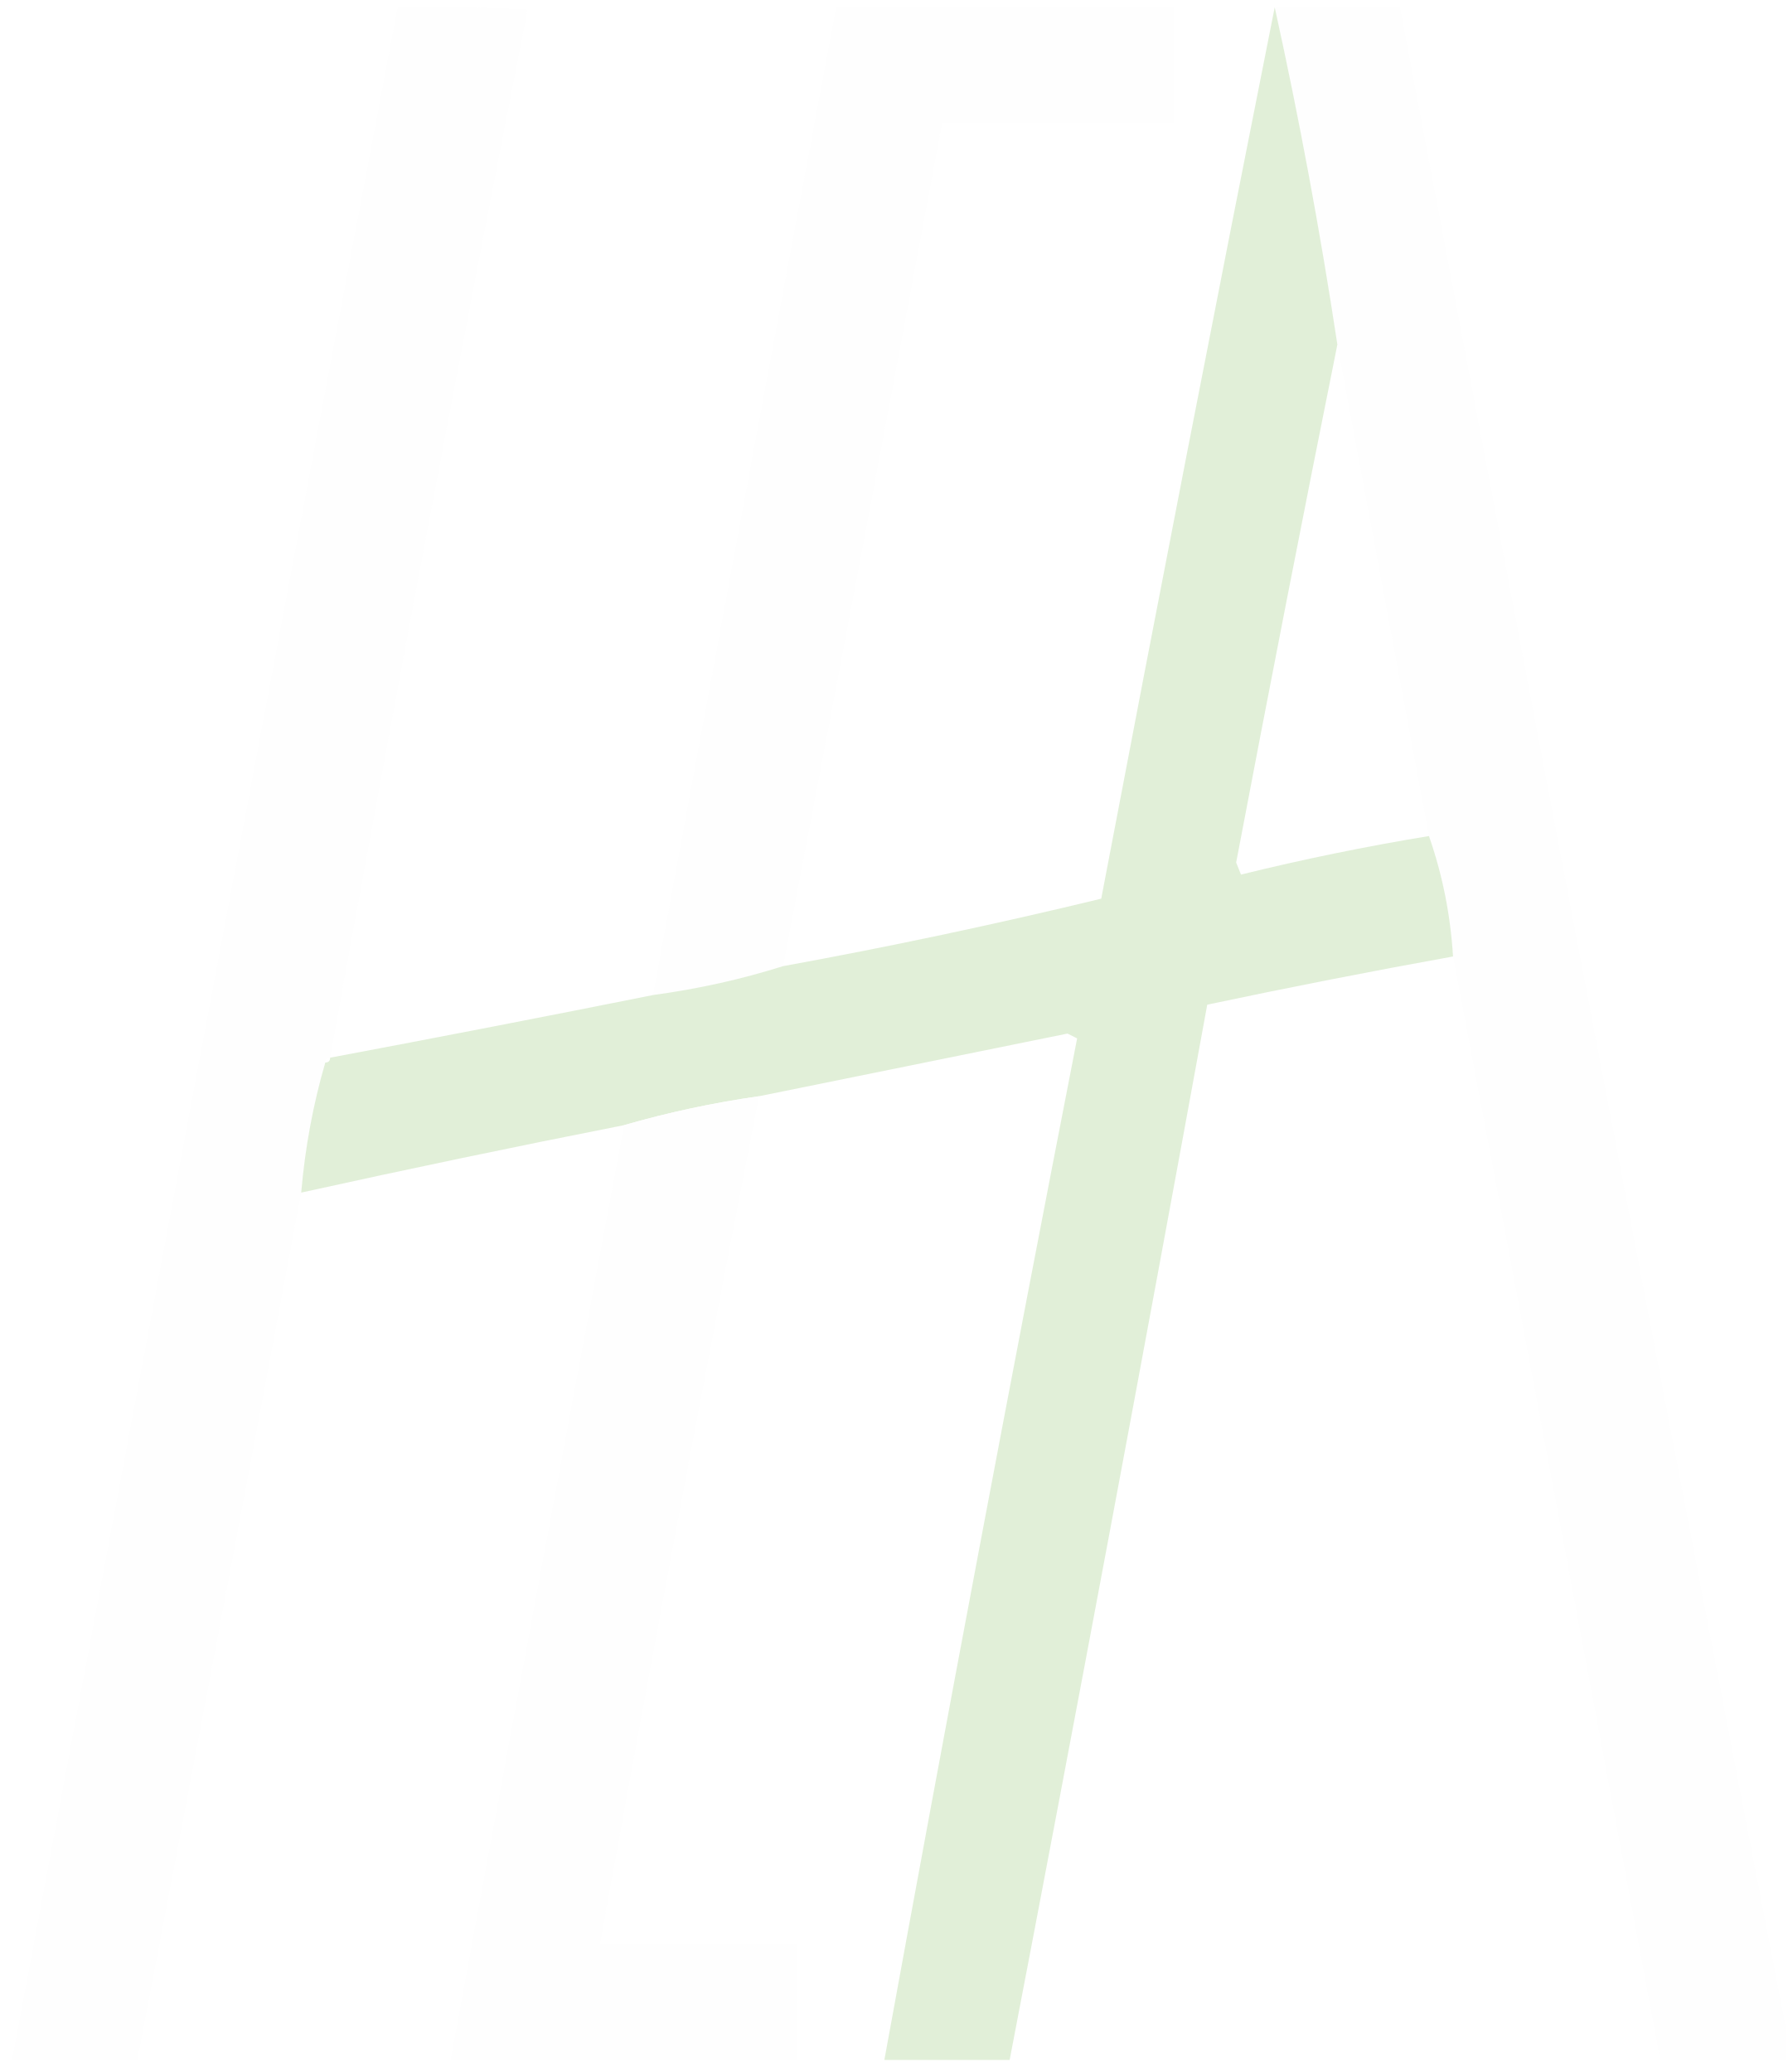
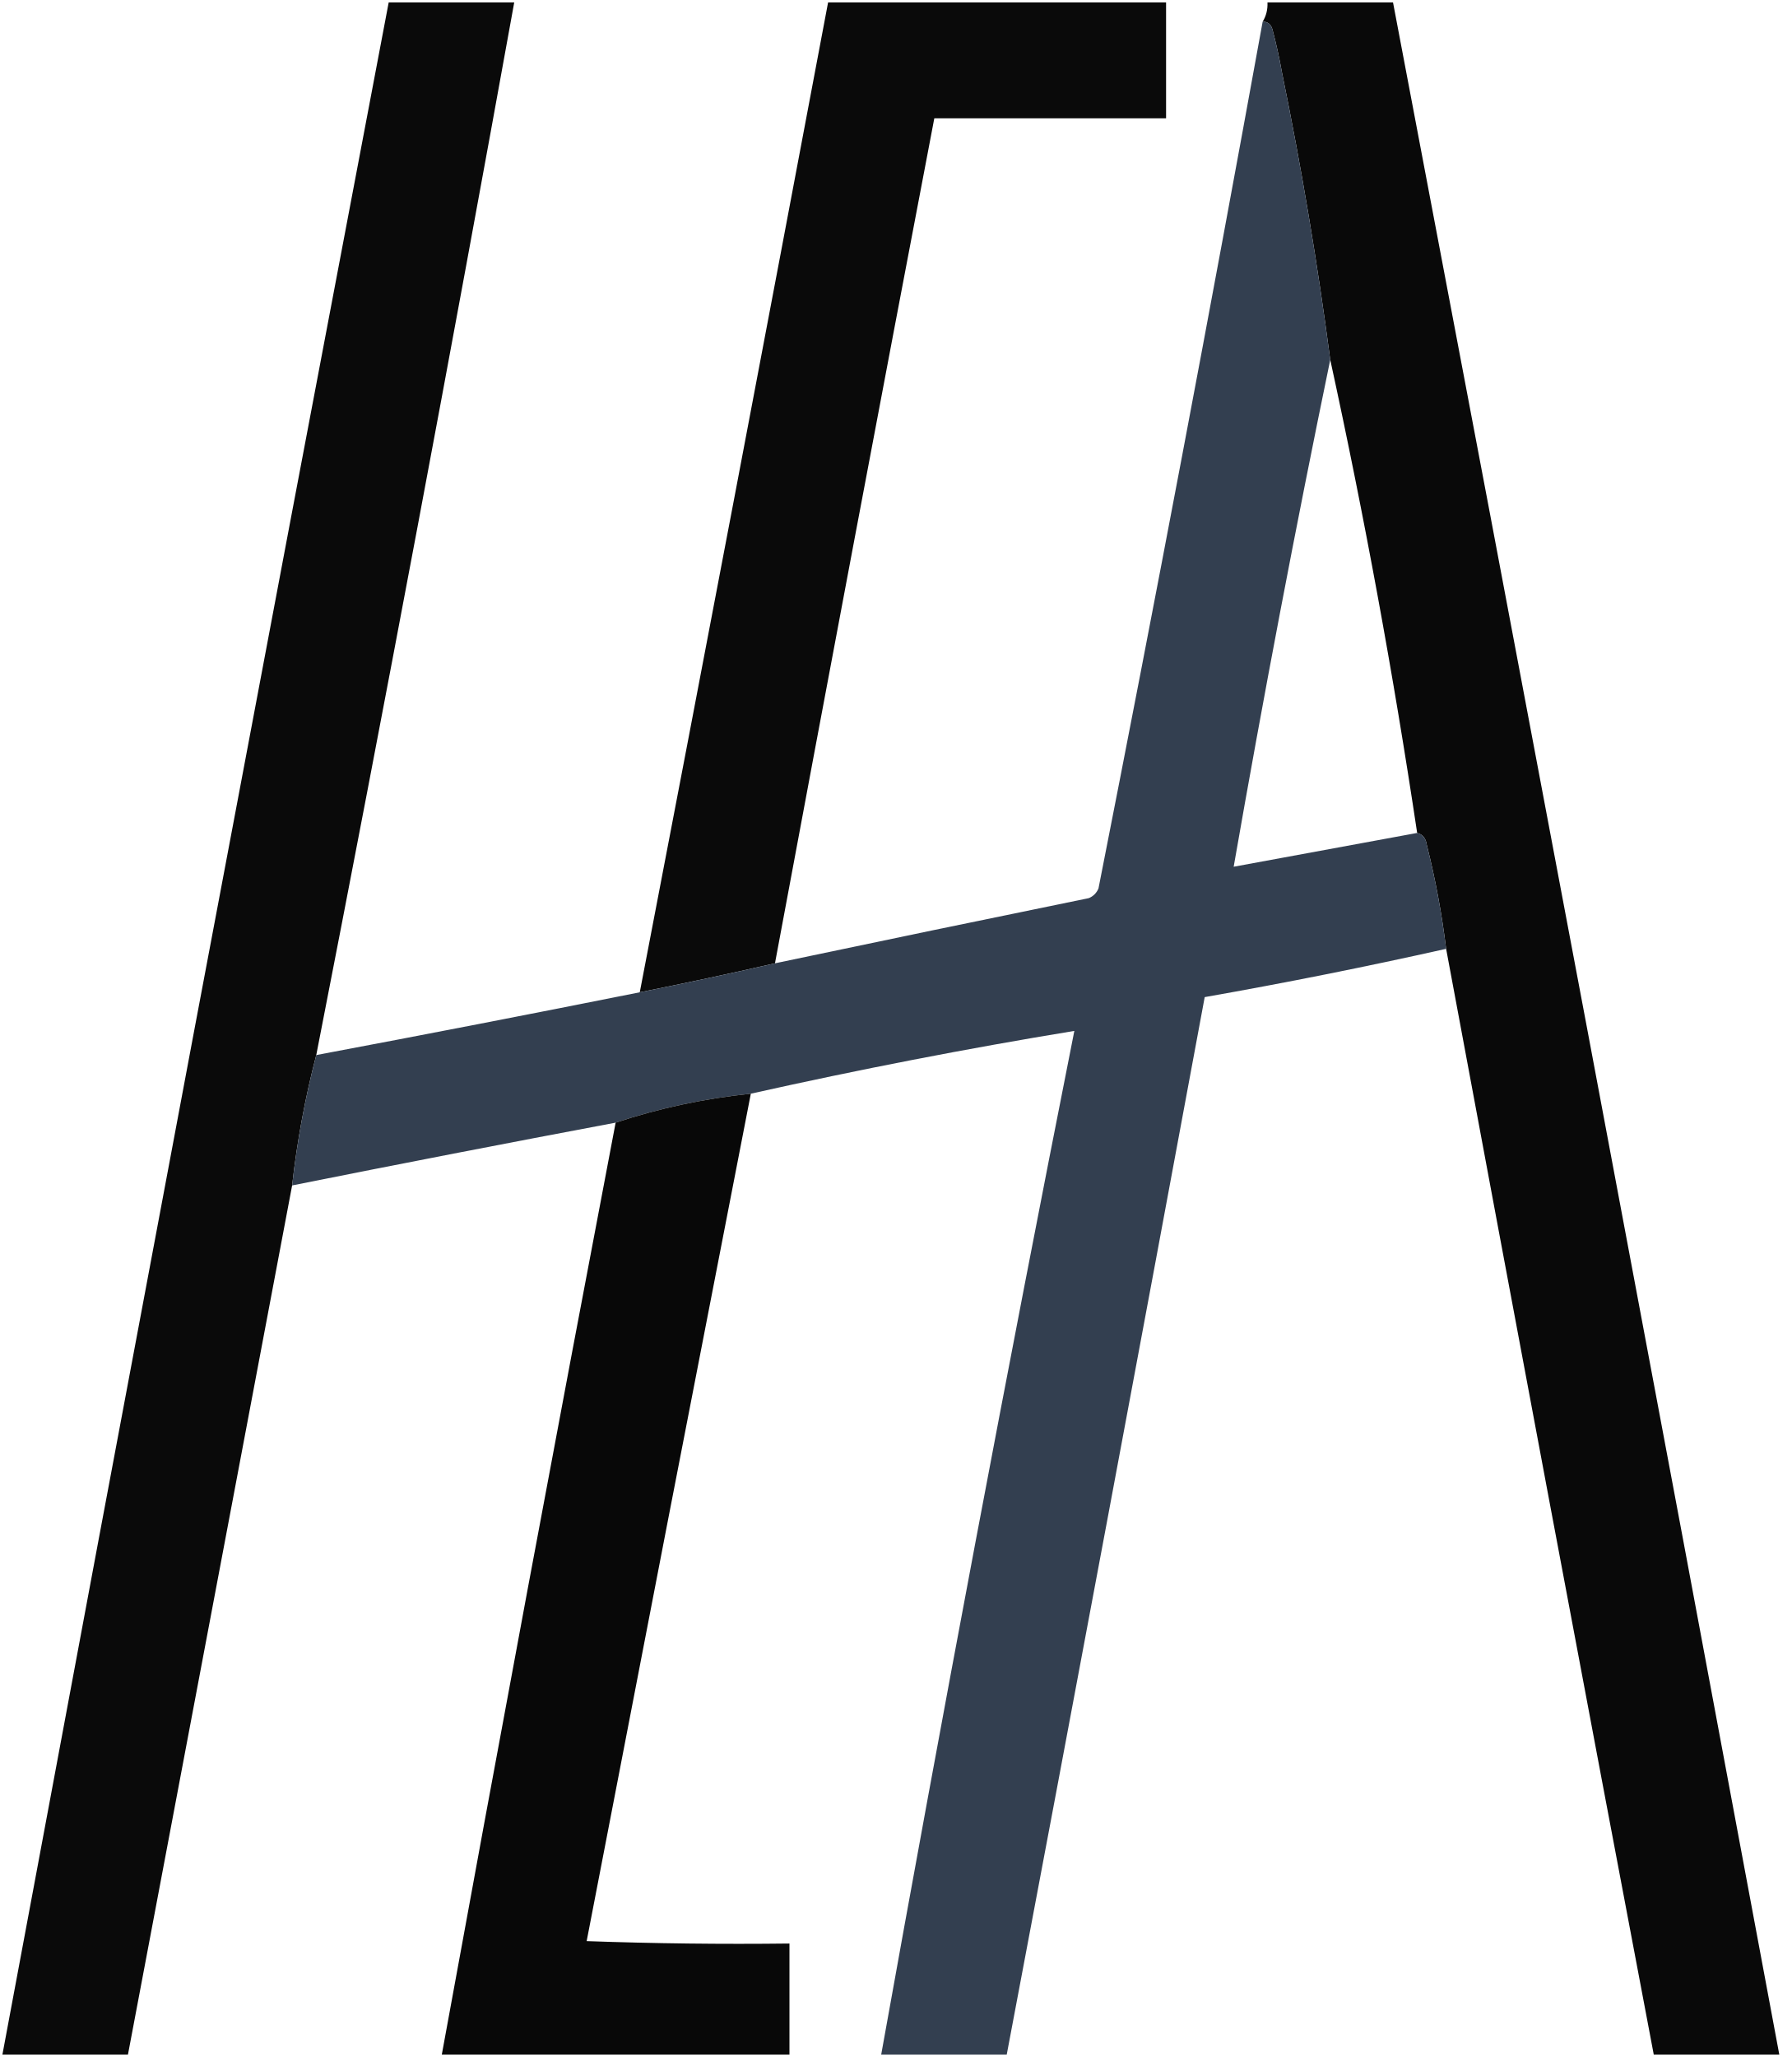
- <svg xmlns="http://www.w3.org/2000/svg" version="1.1" width="371px" height="430px" style="shape-rendering:geometricPrecision; text-rendering:geometricPrecision; image-rendering:optimizeQuality; fill-rule:evenodd; clip-rule:evenodd">
+ <svg xmlns="http://www.w3.org/2000/svg" version="1.1" width="371px" height="426px" style="shape-rendering:geometricPrecision; text-rendering:geometricPrecision; image-rendering:optimizeQuality; fill-rule:evenodd; clip-rule:evenodd">
  <g>
-     <path style="opacity:0.957" fill="#fefefe" d="M 68.5,219.5 C 67.833,219.5 67.5,219.833 67.5,220.5C 64.959,229.212 63.293,238.212 62.5,247.5C 51.295,307.524 39.962,367.524 28.5,427.5C 19.833,427.5 11.167,427.5 2.5,427.5C 29.038,285.476 55.705,143.476 82.5,1.5C 91.506,1.334 100.506,1.5 109.5,2C 95.26,74.368 81.593,146.868 68.5,219.5 Z" />
+     <path style="opacity:0.959" fill="#000000" d="M 65.5,218.5 C 63.187,227.352 61.52,236.352 60.5,245.5C 49.167,305.5 37.833,365.5 26.5,425.5C 17.833,425.5 9.167,425.5 0.5,425.5C 26.91,283.786 53.576,142.119 80.5,0.5C 89.167,0.5 97.833,0.5 106.5,0.5C 93.347,73.266 79.68,145.933 65.5,218.5 Z" />
  </g>
  <g>
-     <path style="opacity:0.956" fill="#fefefe" d="M 162.5,200.5 C 153.789,203.245 144.789,205.245 135.5,206.5C 148.058,138.149 160.725,69.816 173.5,1.5C 196.833,1.5 220.167,1.5 243.5,1.5C 243.5,9.5 243.5,17.5 243.5,25.5C 227.5,25.5 211.5,25.5 195.5,25.5C 184.628,83.858 173.628,142.192 162.5,200.5 Z" />
+     <path style="opacity:0.96" fill="#000000" d="M 160.5,199.5 C 151.213,201.624 141.879,203.624 132.5,205.5C 145.622,137.221 158.622,68.888 171.5,0.5C 194.833,0.5 218.167,0.5 241.5,0.5C 241.5,8.5 241.5,16.5 241.5,24.5C 225.5,24.5 209.5,24.5 193.5,24.5C 182.372,82.808 171.372,141.142 160.5,199.5 Z" />
  </g>
  <g>
-     <path style="opacity:0.962" fill="#fefefe" d="M 264.5,1.5 C 273.167,1.5 281.833,1.5 290.5,1.5C 316.861,141.349 343.528,281.016 370.5,420.5C 370.5,422.833 370.5,425.167 370.5,427.5C 361.833,427.5 353.167,427.5 344.5,427.5C 330.295,351.143 315.962,274.81 301.5,198.5C 300.965,189.825 299.298,181.492 296.5,173.5C 290.167,139.5 283.833,105.5 277.5,71.5C 273.937,48.018 269.604,24.685 264.5,1.5 Z" />
+     <path style="opacity:0.963" fill="#000000" d="M 368.5,425.5 C 359.833,425.5 351.167,425.5 342.5,425.5C 328.038,349.19 313.705,272.857 299.5,196.5C 298.619,189.261 297.286,182.094 295.5,175C 295.316,173.624 294.649,172.791 293.5,172.5C 288.587,139.692 282.587,107.026 275.5,74.5C 272.88,54.566 269.547,34.732 265.5,15C 264.961,11.969 264.294,8.969 263.5,6C 263.164,4.97 262.497,4.47 261.5,4.5C 262.234,3.292 262.567,1.959 262.5,0.5C 271.167,0.5 279.833,0.5 288.5,0.5C 315.424,142.119 342.091,283.786 368.5,425.5 Z" />
  </g>
  <g>
-     <path style="opacity:0.985" fill="#e1efd8" d="M 264.5,1.5 C 269.604,24.685 273.937,48.018 277.5,71.5C 270.335,107.163 263.335,142.996 256.5,179C 256.833,179.833 257.167,180.667 257.5,181.5C 270.395,178.321 283.395,175.654 296.5,173.5C 299.298,181.492 300.965,189.825 301.5,198.5C 284.452,201.576 267.452,204.91 250.5,208.5C 237.157,281.56 223.49,354.56 209.5,427.5C 200.833,427.5 192.167,427.5 183.5,427.5C 196.402,356.752 209.736,286.085 223.5,215.5C 222.833,215.167 222.167,214.833 221.5,214.5C 200.152,218.836 178.819,223.169 157.5,227.5C 147.978,228.862 138.645,230.862 129.5,233.5C 107.086,237.916 84.752,242.583 62.5,247.5C 63.293,238.212 64.959,229.212 67.5,220.5C 68.167,220.5 68.5,220.167 68.5,219.5C 90.856,215.295 113.19,210.962 135.5,206.5C 144.789,205.245 153.789,203.245 162.5,200.5C 184.645,196.463 206.645,191.797 228.5,186.5C 240.268,124.665 252.268,62.999 264.5,1.5 Z" />
+     <path style="opacity:0.995" fill="#323e4f" d="M 261.5,4.5 C 262.497,4.47 263.164,4.97 263.5,6C 264.294,8.969 264.961,11.969 265.5,15C 269.547,34.732 272.88,54.566 275.5,74.5C 268.312,109.277 261.645,144.277 255.5,179.5C 268.171,177.166 280.837,174.832 293.5,172.5C 294.649,172.791 295.316,173.624 295.5,175C 297.286,182.094 298.619,189.261 299.5,196.5C 282.935,200.213 266.268,203.546 249.5,206.5C 235.962,279.524 222.295,352.524 208.5,425.5C 199.833,425.5 191.167,425.5 182.5,425.5C 195.191,354.713 208.524,284.046 222.5,213.5C 200.24,217.151 177.906,221.484 155.5,226.5C 145.845,227.508 136.512,229.508 127.5,232.5C 105.14,236.705 82.806,241.039 60.5,245.5C 61.52,236.352 63.187,227.352 65.5,218.5C 87.86,214.295 110.193,209.961 132.5,205.5C 141.879,203.624 151.213,201.624 160.5,199.5C 182.134,194.94 203.801,190.44 225.5,186C 226.428,185.612 227.095,184.945 227.5,184C 239.285,124.242 250.618,64.409 261.5,4.5 Z" />
  </g>
  <g>
-     <path style="opacity:0.955" fill="#fefefe" d="M 157.5,227.5 C 146.07,286.08 135.07,344.747 124.5,403.5C 138.167,403.5 151.833,403.5 165.5,403.5C 165.5,411.5 165.5,419.5 165.5,427.5C 141.5,427.5 117.5,427.5 93.5,427.5C 105.371,362.811 117.371,298.144 129.5,233.5C 138.645,230.862 147.978,228.862 157.5,227.5 Z" />
+     <path style="opacity:0.966" fill="#000000" d="M 155.5,226.5 C 144.103,284.985 132.77,343.485 121.5,402C 135.496,402.5 149.496,402.667 163.5,402.5C 163.5,410.167 163.5,417.833 163.5,425.5C 139.5,425.5 115.5,425.5 91.5,425.5C 103.243,361.119 115.243,296.786 127.5,232.5C 136.512,229.508 145.845,227.508 155.5,226.5 Z" />
  </g>
</svg>
